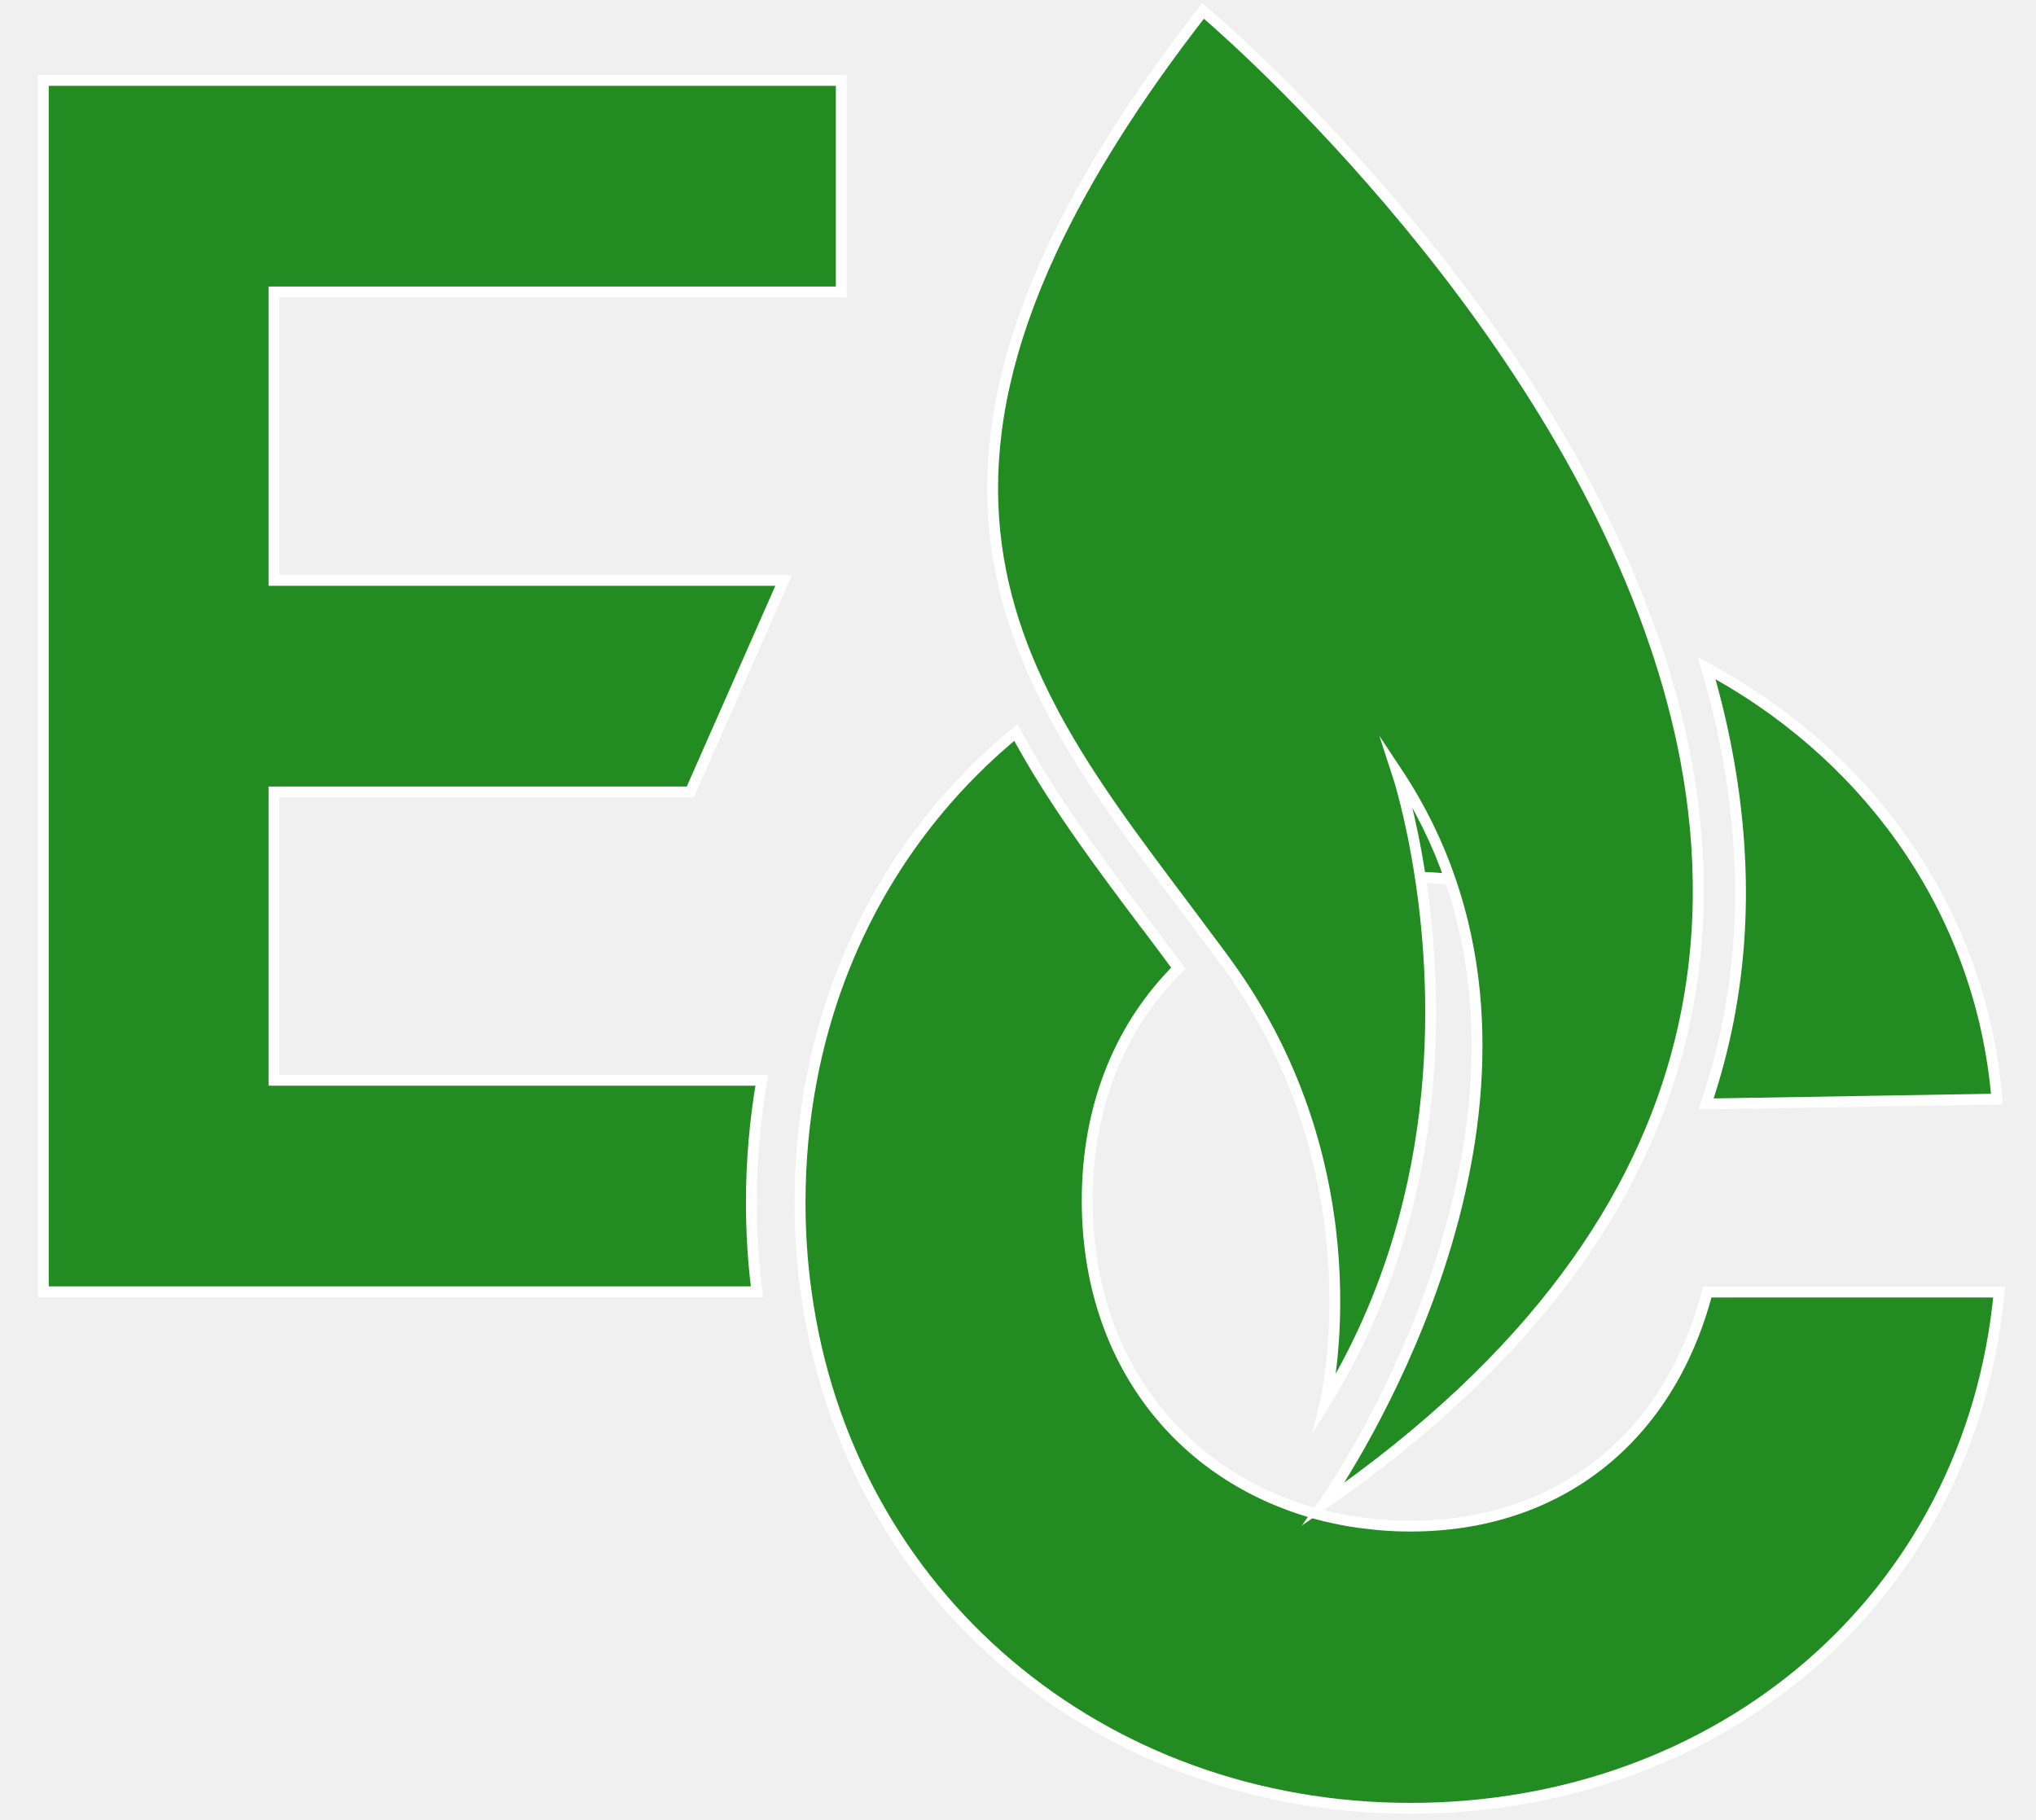
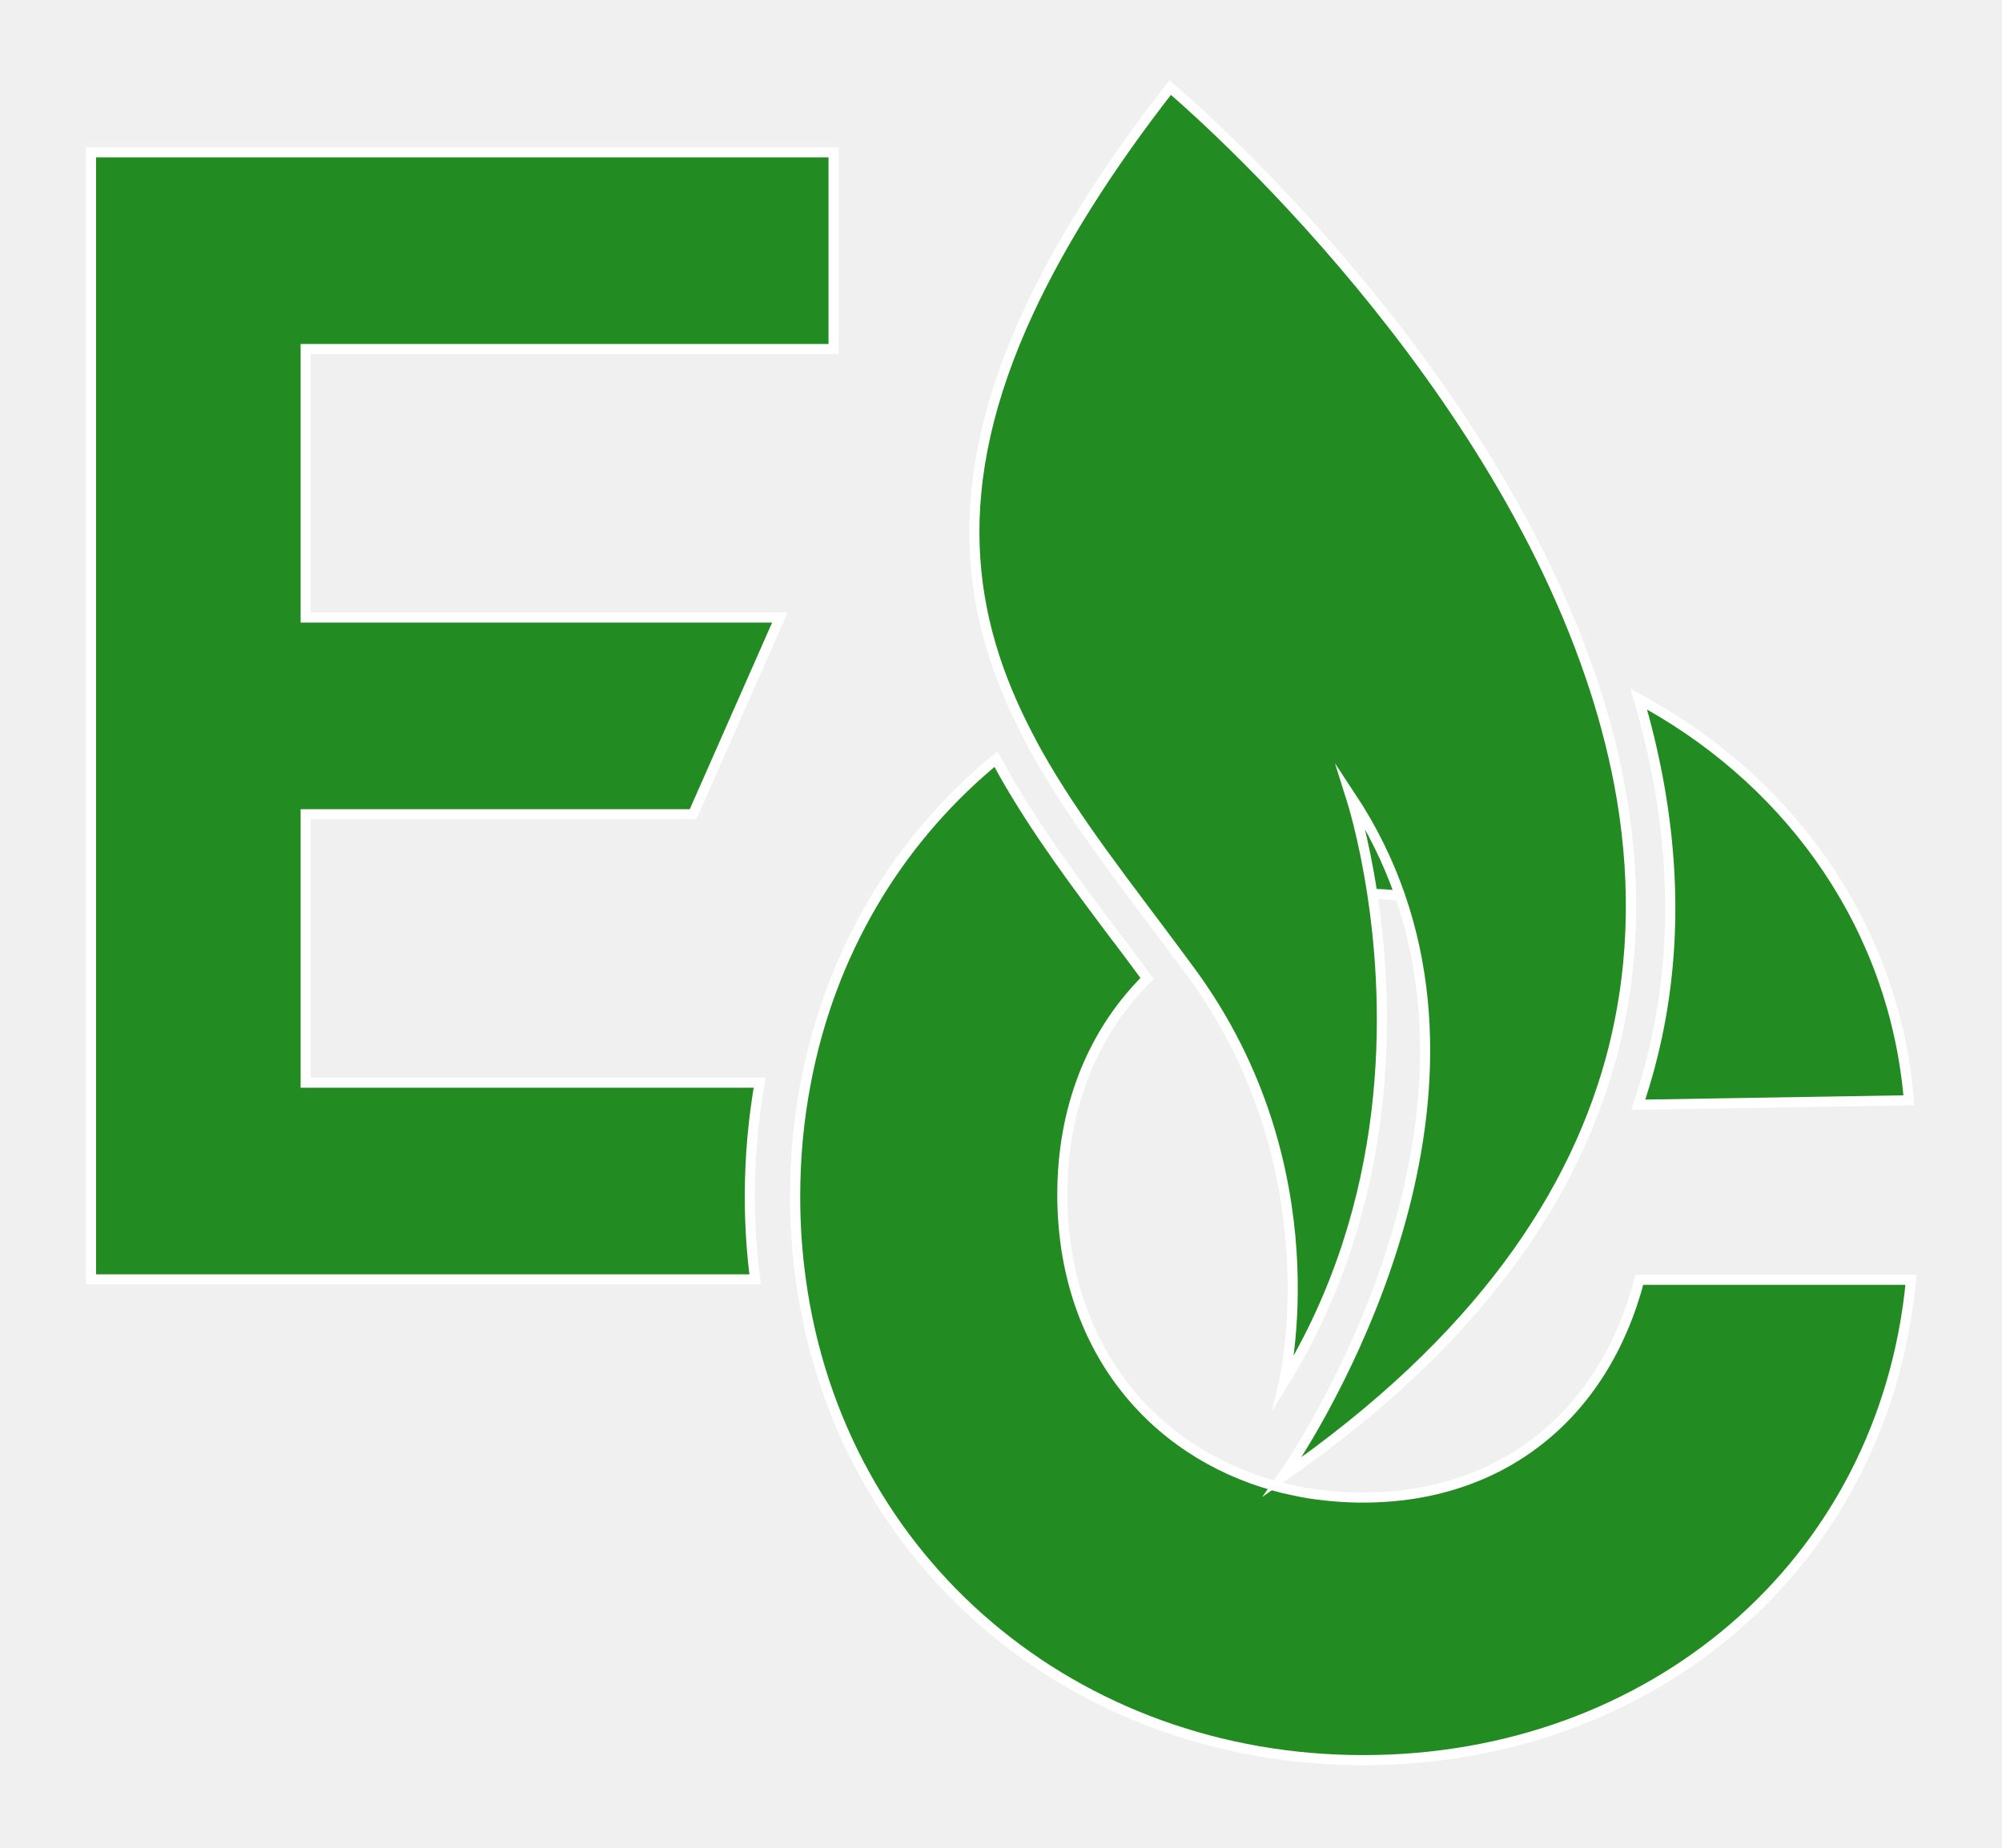
- <svg xmlns="http://www.w3.org/2000/svg" width="47" height="42" viewBox="0 0 47 42" fill="none">
-   <path d="M18.732 24.94C18.56 25.845 18.47 26.79 18.47 27.768C18.47 28.47 18.517 29.158 18.61 29.823H19.865V24.94H18.732ZM15.935 18.283L18.09 13.4H6.325V6.74H19.42V1.857H1V29.823H17.475C17.387 29.148 17.345 28.463 17.345 27.768C17.345 26.8 17.427 25.855 17.587 24.94H6.325V18.283H15.935Z" fill="#228B22" stroke="white" stroke-width="0.25" stroke-miterlimit="10" />
-   <path d="M39.412 29.83C38.522 33.228 35.96 35.233 32.562 35.233C32.342 35.233 32.127 35.225 31.912 35.208C31.805 35.2 31.697 35.19 31.59 35.175C31.31 35.148 31.037 35.1 30.767 35.04C30.635 35.013 30.5 34.98 30.37 34.943C27.315 34.1 25.097 31.478 25.097 27.713C25.097 25.565 25.837 23.788 27.05 22.508C27.097 22.455 27.147 22.402 27.2 22.352C26.962 22.03 26.725 21.71 26.485 21.392L26.465 21.37C25.475 20.052 24.45 18.69 23.64 17.253C23.575 17.14 23.512 17.025 23.452 16.91C23.397 16.955 23.342 17.003 23.285 17.05C20.98 19.005 19.34 21.725 18.732 24.94C18.56 25.845 18.47 26.79 18.47 27.768C18.47 28.47 18.517 29.158 18.61 29.823C19.57 36.868 25.44 41.748 32.562 41.748C39.685 41.748 45.482 36.905 46.15 29.83H39.412ZM38.915 17.54C38.742 16.628 38.5 15.73 38.2 14.855C36.477 14.13 34.567 13.732 32.562 13.732C29.445 13.732 26.567 14.667 24.237 16.315C24.317 16.473 24.4 16.628 24.487 16.78C25.442 18.483 26.712 20.07 27.935 21.72C29.207 20.77 30.815 20.25 32.562 20.25C32.637 20.25 32.712 20.25 32.79 20.255C33.022 20.258 33.25 20.275 33.475 20.302C35.865 20.575 37.767 21.935 38.78 24.055C39.332 21.85 39.312 19.652 38.915 17.54ZM39.662 15.572C39.575 15.522 39.487 15.475 39.397 15.425C39.585 16.06 39.742 16.705 39.865 17.358C40.407 20.23 40.247 22.942 39.385 25.483H39.617L46.097 25.375C45.745 21.142 43.247 17.6 39.662 15.572Z" fill="#228B22" stroke="white" stroke-width="0.25" stroke-miterlimit="10" />
-   <path d="M38.78 24.055C37.873 27.687 35.415 31.347 30.56 34.717C30.692 34.53 35.845 27.155 33.475 20.302C33.188 19.467 32.785 18.637 32.25 17.83C32.278 17.915 32.57 18.827 32.788 20.255C33.218 23.065 33.355 27.882 30.595 32.37C30.595 32.37 31.86 27.087 28.305 22.22C28.183 22.052 28.062 21.887 27.935 21.72C26.712 20.067 25.442 18.482 24.485 16.777C24.4 16.625 24.315 16.47 24.235 16.312C22.742 13.445 22.21 10.207 24.277 5.772C25.052 4.117 26.185 2.289 27.773 0.252C27.773 0.252 29.76 1.919 32.078 4.642C34.305 7.255 36.833 10.837 38.197 14.852C38.498 15.73 38.74 16.627 38.913 17.537C39.31 19.652 39.33 21.847 38.78 24.052V24.055Z" fill="#228B22" stroke="white" stroke-width="0.25" stroke-miterlimit="10" />
+ <svg xmlns="http://www.w3.org/2000/svg" width="26" height="24" viewBox="0 0 22 20" fill="none">
+   <path d="M8.855 11.745C8.779 12.145 8.739 12.564 8.739 12.997C8.739 13.308 8.76 13.613 8.801 13.907H9.357V11.745H8.855ZM7.616 8.795L8.57 6.633H3.359V3.682H9.16V1.52H1V13.907H8.298C8.259 13.608 8.24 13.305 8.24 12.997C8.24 12.569 8.277 12.15 8.348 11.745H3.359V8.795H7.616Z" fill="#228B22" stroke="white" stroke-width="0.111" stroke-miterlimit="10" />
+   <path d="M18.015 13.912C17.621 15.417 16.486 16.305 14.981 16.305C14.883 16.305 14.788 16.302 14.693 16.294C14.645 16.291 14.598 16.286 14.55 16.28C14.426 16.268 14.305 16.247 14.186 16.22C14.127 16.208 14.067 16.193 14.01 16.177C12.656 15.804 11.674 14.642 11.674 12.974C11.674 12.023 12.002 11.235 12.539 10.668C12.56 10.645 12.582 10.622 12.605 10.6C12.5 10.457 12.395 10.315 12.289 10.175L12.28 10.165C11.841 9.581 11.387 8.977 11.028 8.341C11 8.291 10.972 8.24 10.945 8.189C10.921 8.209 10.897 8.23 10.871 8.251C9.85 9.117 9.124 10.322 8.855 11.746C8.778 12.147 8.738 12.565 8.738 12.998C8.738 13.31 8.759 13.614 8.8 13.909C9.226 17.029 11.826 19.191 14.981 19.191C18.136 19.191 20.704 17.046 21 13.912H18.015ZM17.795 8.468C17.718 8.064 17.611 7.666 17.478 7.278C16.715 6.957 15.869 6.781 14.981 6.781C13.6 6.781 12.325 7.195 11.293 7.925C11.329 7.995 11.365 8.064 11.404 8.131C11.827 8.885 12.389 9.589 12.931 10.319C13.495 9.899 14.207 9.668 14.981 9.668C15.014 9.668 15.047 9.668 15.082 9.671C15.185 9.672 15.285 9.679 15.385 9.692C16.444 9.812 17.287 10.415 17.735 11.354C17.98 10.377 17.971 9.404 17.795 8.468ZM18.126 7.596C18.087 7.574 18.048 7.553 18.009 7.531C18.092 7.812 18.161 8.098 18.216 8.387C18.456 9.659 18.385 10.861 18.003 11.986H18.106L20.977 11.939C20.82 10.064 19.714 8.494 18.126 7.596Z" fill="#228B22" stroke="white" stroke-width="0.111" stroke-miterlimit="10" />
+   <path d="M17.735 11.353C17.333 12.962 16.244 14.583 14.094 16.076C14.152 15.993 16.435 12.726 15.385 9.69C15.257 9.32 15.079 8.953 14.842 8.595C14.854 8.633 14.984 9.037 15.08 9.669C15.271 10.914 15.332 13.048 14.109 15.036C14.109 15.036 14.669 12.696 13.095 10.54C13.04 10.466 12.987 10.392 12.931 10.318C12.389 9.586 11.827 8.884 11.402 8.129C11.365 8.061 11.327 7.993 11.292 7.923C10.631 6.653 10.395 5.218 11.311 3.254C11.654 2.521 12.155 1.711 12.859 0.809C12.859 0.809 13.739 1.547 14.766 2.753C15.752 3.911 16.872 5.498 17.477 7.276C17.61 7.665 17.717 8.062 17.794 8.465C17.97 9.402 17.978 10.375 17.735 11.351V11.353Z" fill="#228B22" stroke="white" stroke-width="0.111" stroke-miterlimit="10" />
</svg>
